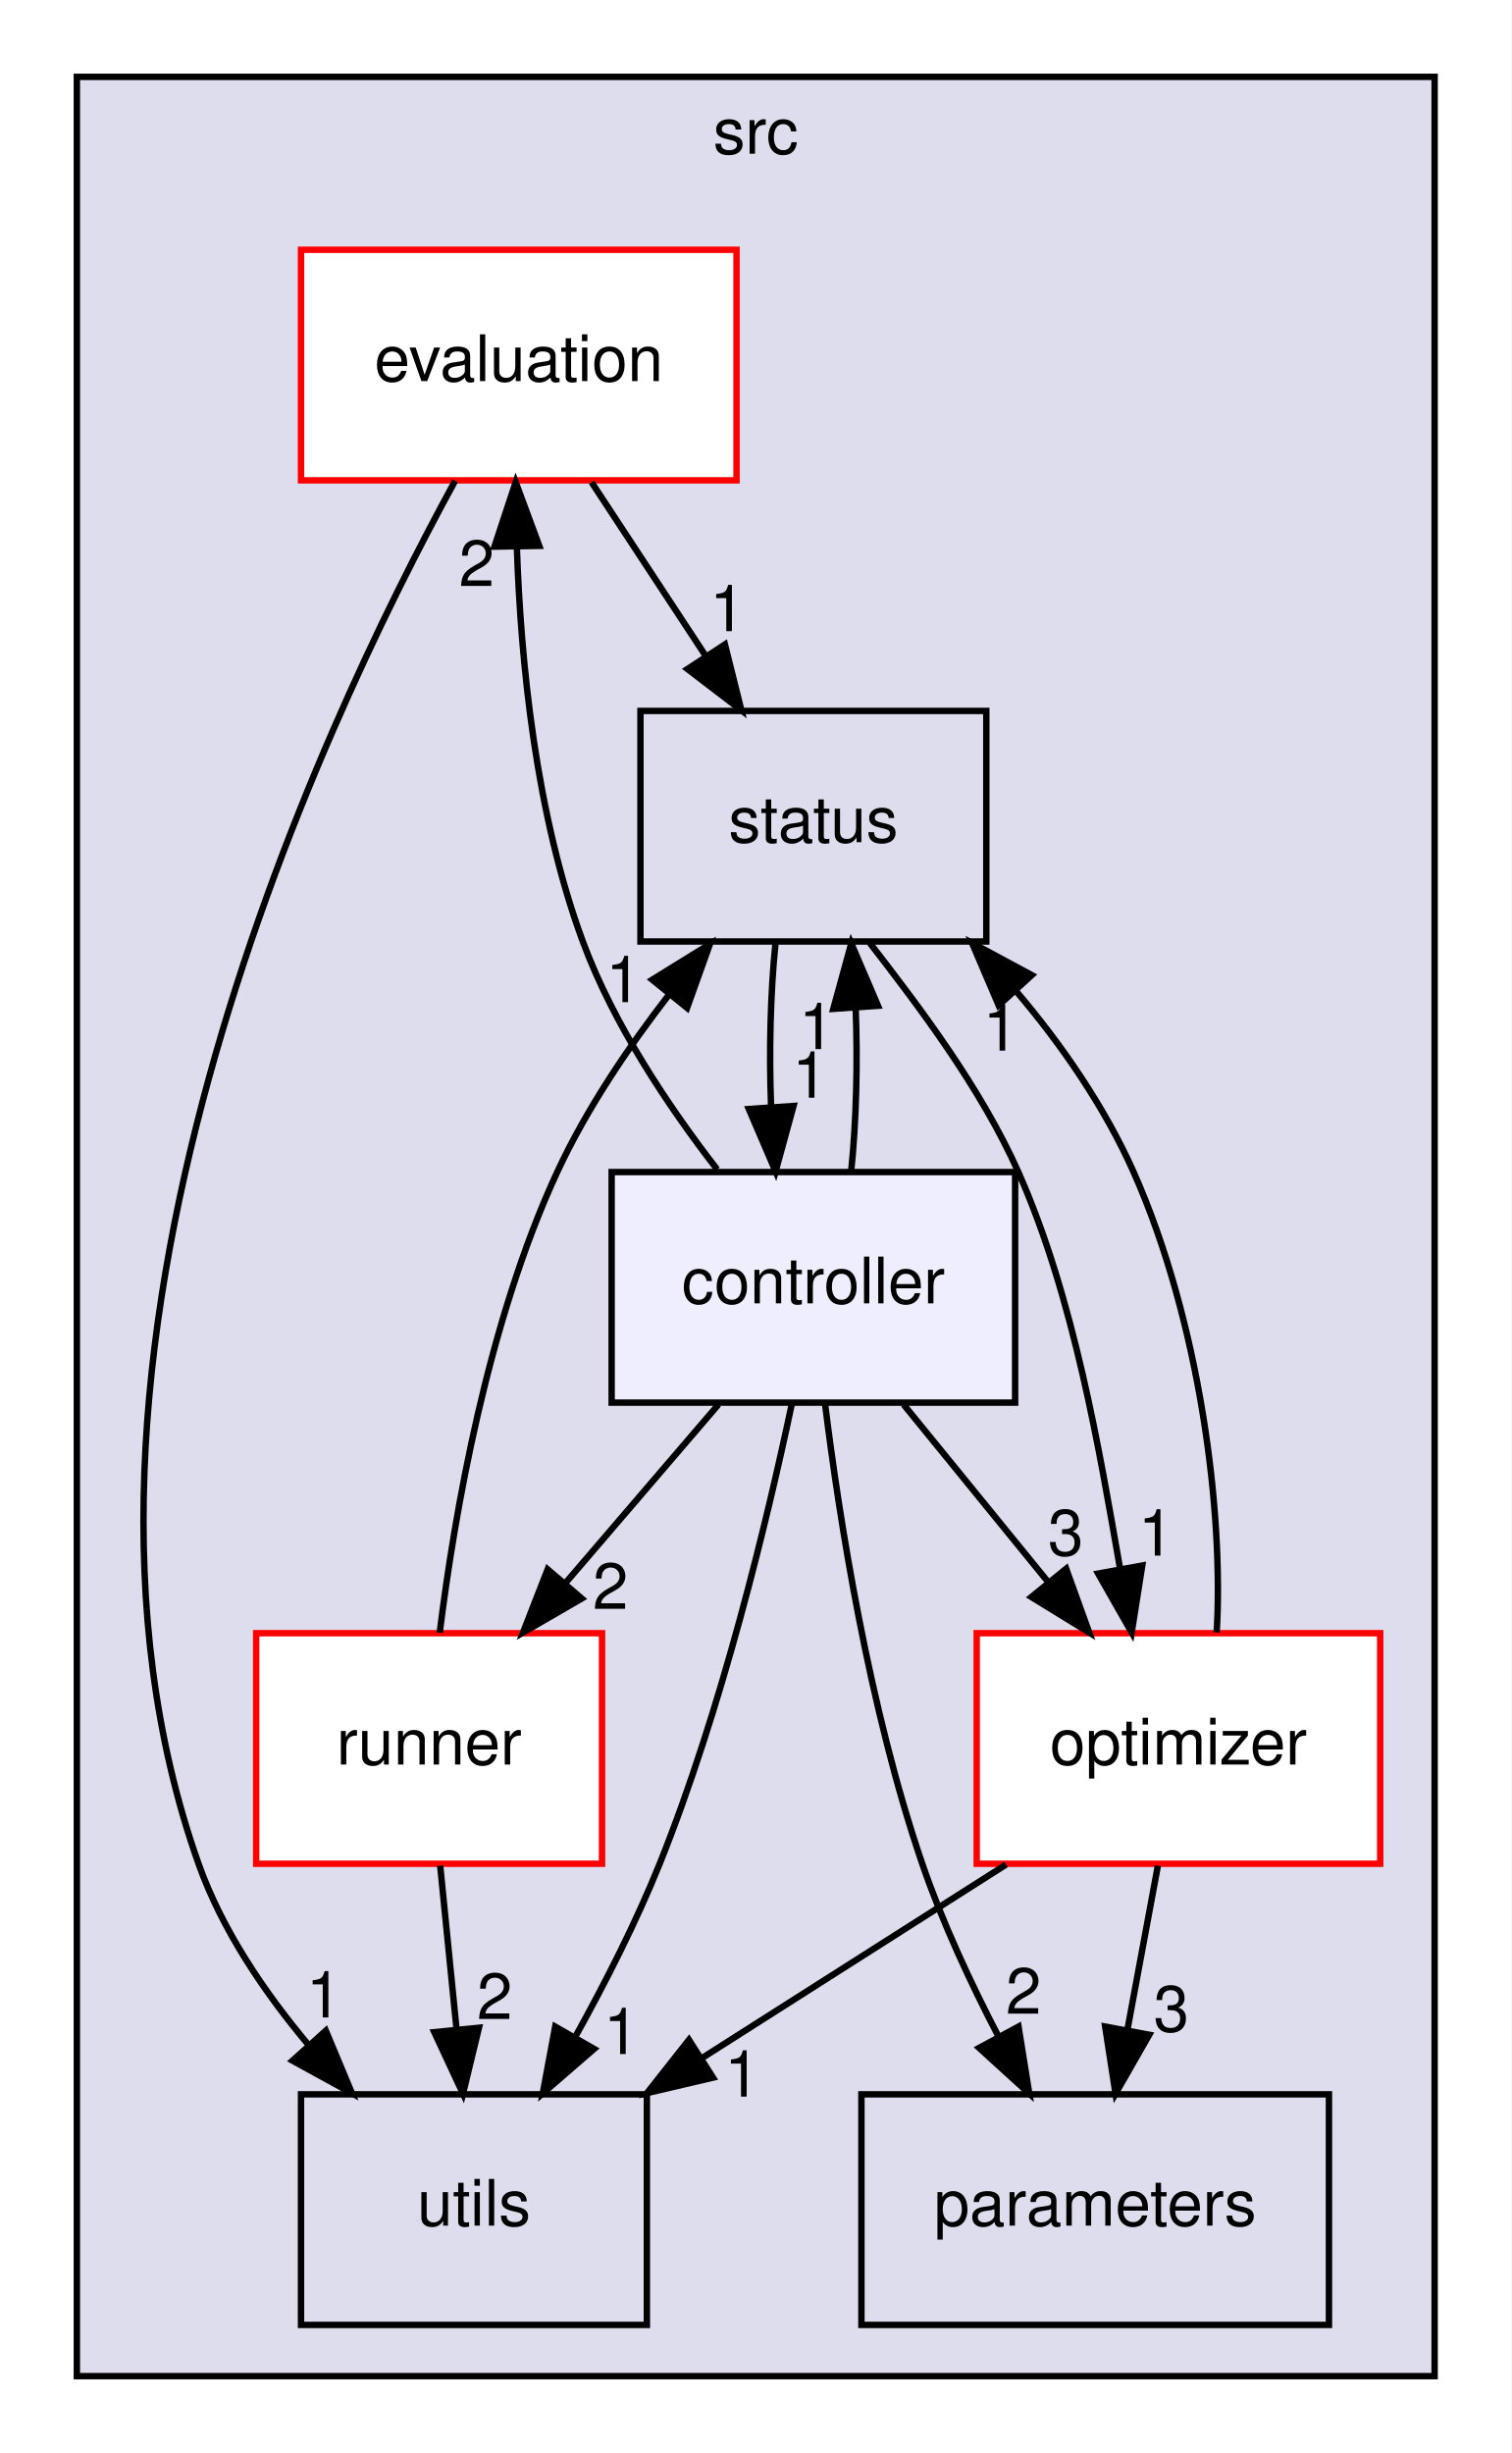
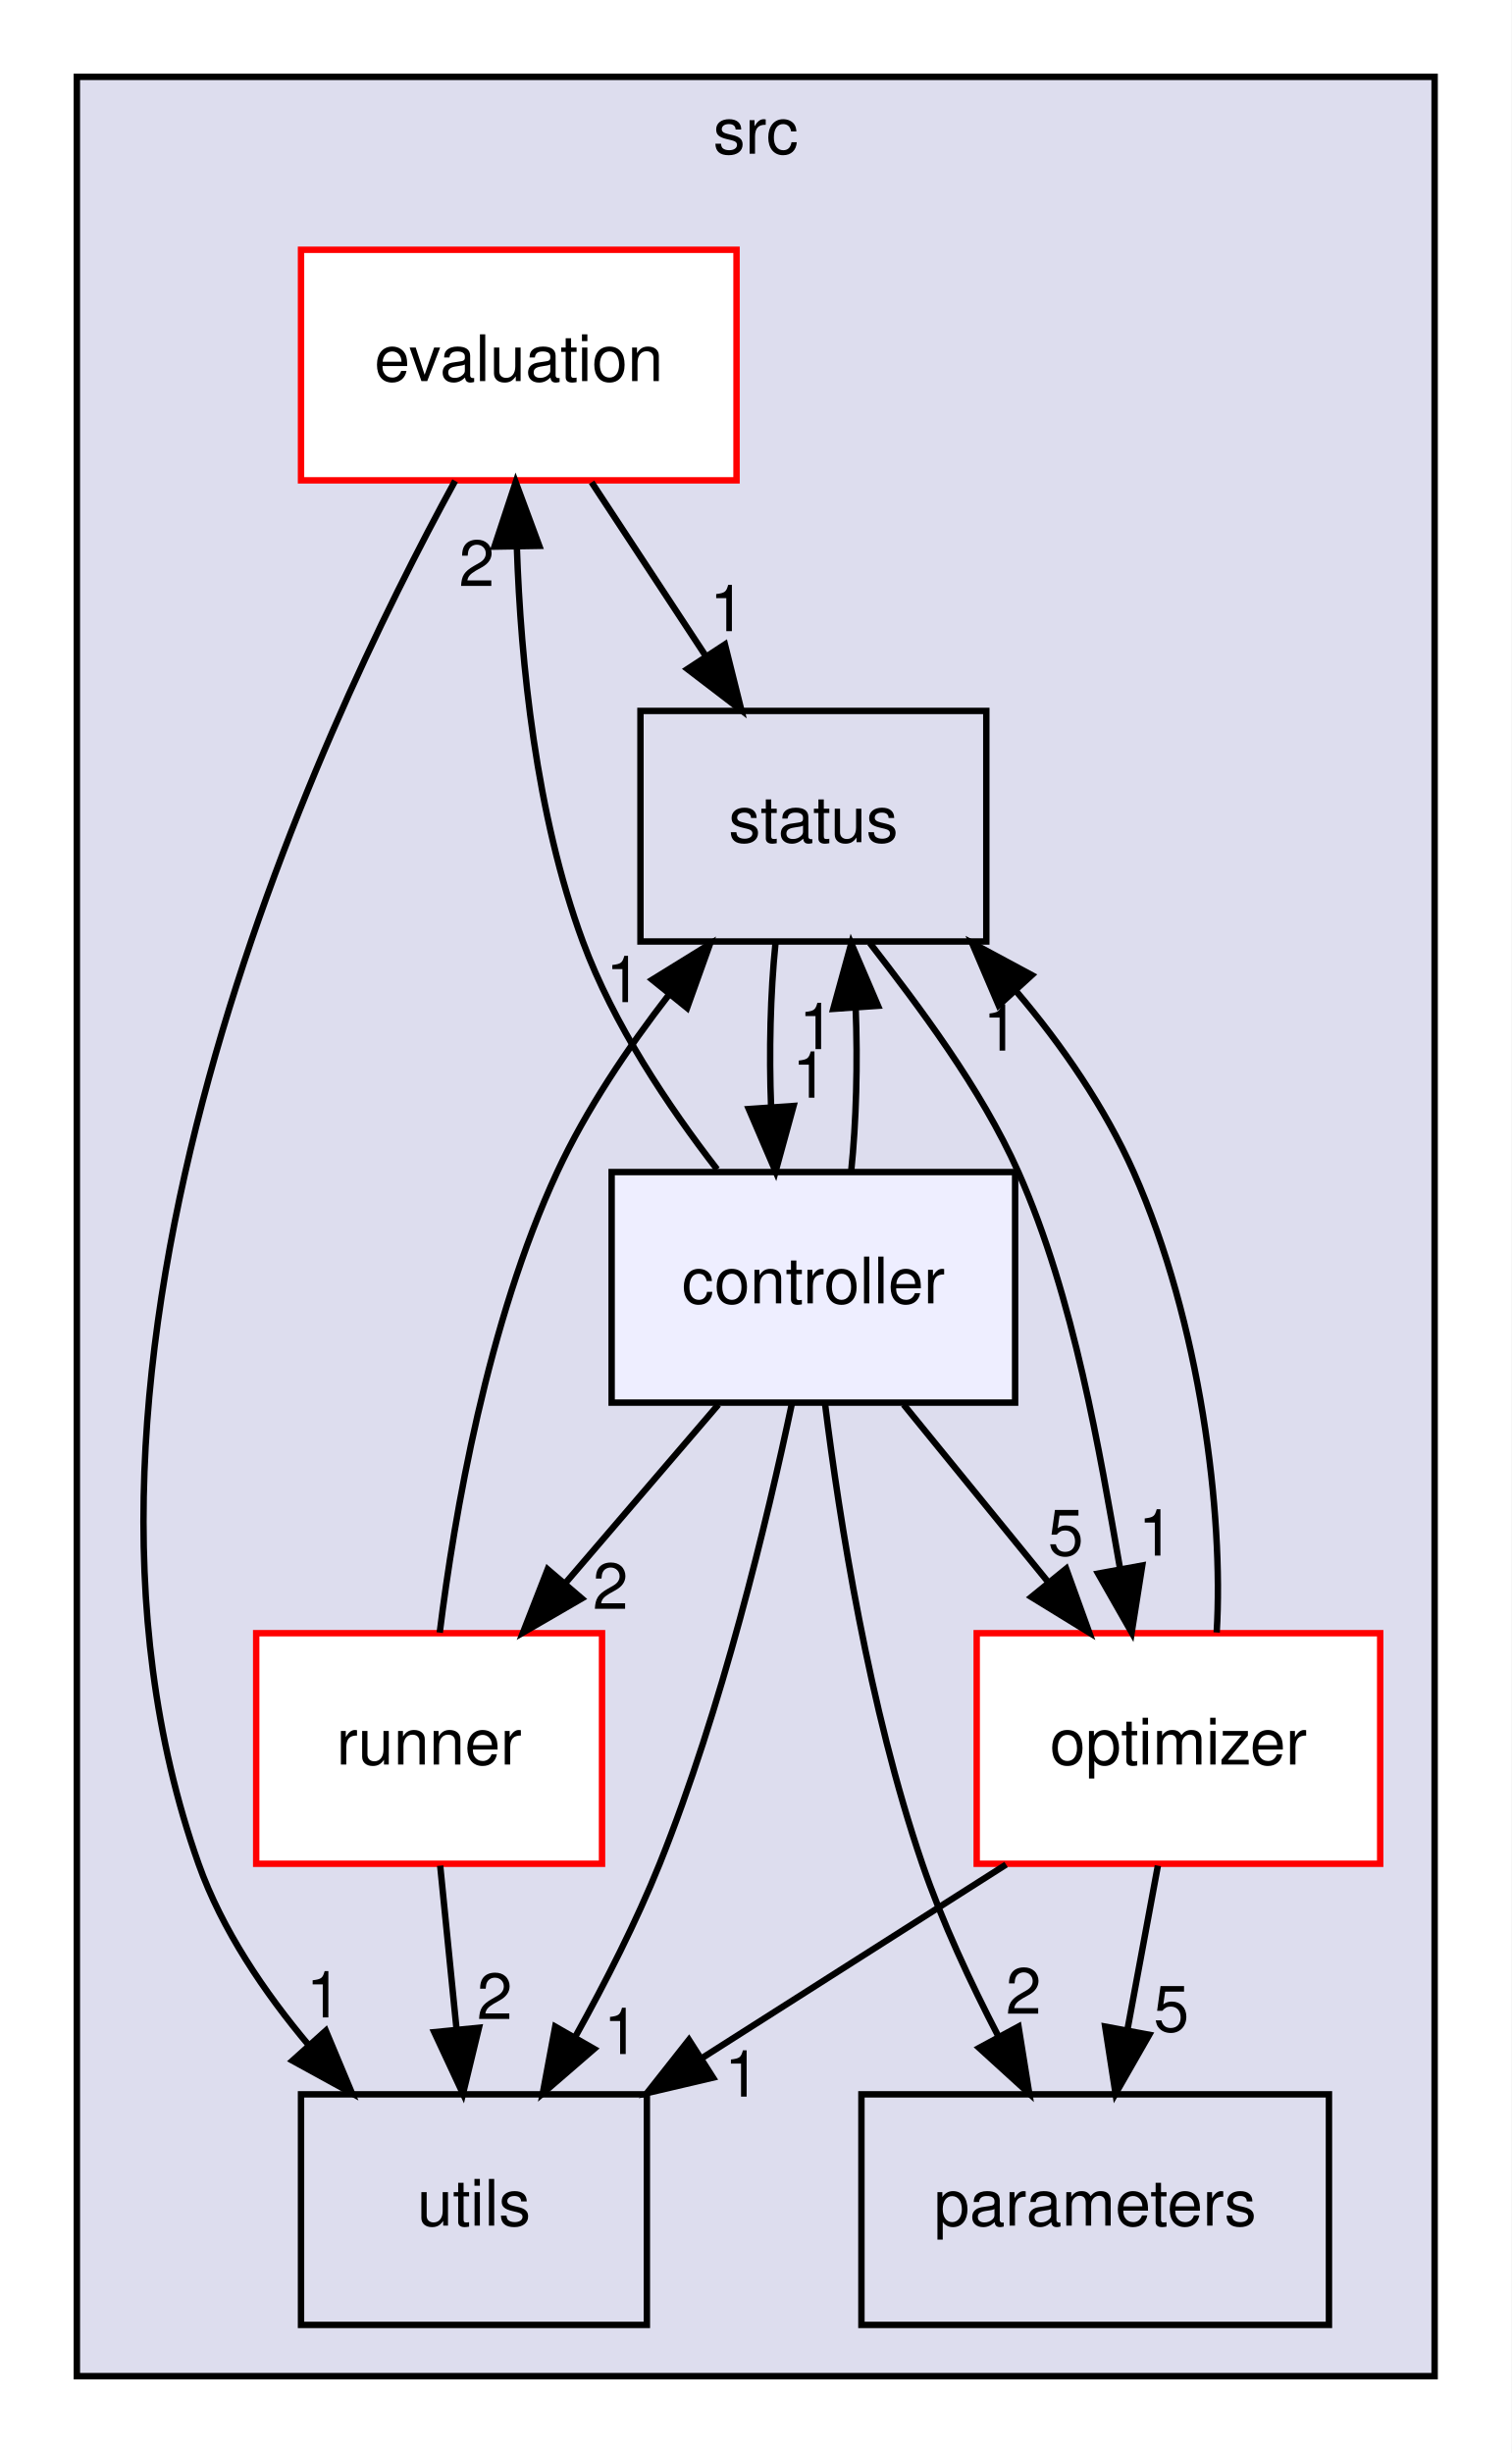
<svg xmlns="http://www.w3.org/2000/svg" xmlns:xlink="http://www.w3.org/1999/xlink" width="236pt" height="383pt" viewBox="0.00 0.00 236.00 383.00">
  <g id="graph0" class="graph" transform="scale(1 1) rotate(0) translate(4 379)">
    <polygon fill="white" stroke="transparent" points="-4,4 -4,-379 232,-379 232,4 -4,4" />
    <g id="clust1" class="cluster">
      <g id="a_clust1">
        <a xlink:href="dir_d60bff54a8563e68d2216c43d85b14c6.xhtml" target="_top" xlink:title="src">
          <polygon fill="#ddddee" stroke="black" points="8,-8 8,-367 220,-367 220,-8 8,-8" />
          <text text-anchor="middle" x="114" y="-355" font-family="Helvetica,sans-Serif" font-size="10.00">src</text>
        </a>
      </g>
    </g>
    <g id="node1" class="node">
      <g id="a_node1">
        <a xlink:href="dir_02257d726b13d325628964d16834dcd4.xhtml" target="_top" xlink:title="evaluation">
          <polygon fill="white" stroke="red" points="111,-340 43,-340 43,-304 111,-304 111,-340" />
          <text text-anchor="middle" x="77" y="-319.5" font-family="Helvetica,sans-Serif" font-size="10.00">evaluation</text>
        </a>
      </g>
    </g>
    <g id="node2" class="node">
      <g id="a_node2">
        <a xlink:href="dir_3665e743d8a0456ad0a3390167838d2d.xhtml" target="_top" xlink:title="utils">
          <polygon fill="none" stroke="black" points="97,-52 43,-52 43,-16 97,-16 97,-52" />
          <text text-anchor="middle" x="70" y="-31.5" font-family="Helvetica,sans-Serif" font-size="10.00">utils</text>
        </a>
      </g>
    </g>
    <g id="edge12" class="edge">
      <path fill="none" stroke="black" d="M67.06,-303.92C45.65,-264.82 -0.73,-166.18 27,-88 30.66,-77.68 37.29,-67.9 44.26,-59.61" />
      <polygon fill="black" stroke="black" points="46.87,-61.94 50.96,-52.16 41.67,-57.26 46.87,-61.94" />
      <g id="a_edge12-headlabel">
-         <a xlink:href="dir_000007_000016.xhtml" target="_top" xlink:title="1">
+         <a xlink:href="dir_000007_000018.xhtml" target="_top" xlink:title="1">
          <text text-anchor="middle" x="46.58" y="-64.01" font-family="Helvetica,sans-Serif" font-size="10.00">1</text>
        </a>
      </g>
    </g>
    <g id="node6" class="node">
      <g id="a_node6">
        <a xlink:href="dir_a9b790eb2cf6fd2d46bd88177bae791e.xhtml" target="_top" xlink:title="status">
          <polygon fill="none" stroke="black" points="150,-268 96,-268 96,-232 150,-232 150,-268" />
          <text text-anchor="middle" x="123" y="-247.5" font-family="Helvetica,sans-Serif" font-size="10.00">status</text>
        </a>
      </g>
    </g>
    <g id="edge13" class="edge">
      <path fill="none" stroke="black" d="M88.37,-303.7C93.72,-295.56 100.2,-285.69 106.11,-276.7" />
      <polygon fill="black" stroke="black" points="109.19,-278.38 111.76,-268.1 103.34,-274.54 109.19,-278.38" />
      <g id="a_edge13-headlabel">
-         <a xlink:href="dir_000007_000015.xhtml" target="_top" xlink:title="1">
+         <a xlink:href="dir_000007_000017.xhtml" target="_top" xlink:title="1">
          <text text-anchor="middle" x="109.59" y="-280.45" font-family="Helvetica,sans-Serif" font-size="10.00">1</text>
        </a>
      </g>
    </g>
    <g id="node3" class="node">
      <g id="a_node3">
        <a xlink:href="dir_73384fdeffbbc95c2842eb1d043b1e8b.xhtml" target="_top" xlink:title="optimizer">
          <polygon fill="white" stroke="red" points="211.5,-124 148.5,-124 148.5,-88 211.5,-88 211.5,-124" />
          <text text-anchor="middle" x="180" y="-103.5" font-family="Helvetica,sans-Serif" font-size="10.00">optimizer</text>
        </a>
      </g>
    </g>
    <g id="edge7" class="edge">
      <path fill="none" stroke="black" d="M153.09,-87.88C138.84,-78.81 121.15,-67.55 105.76,-57.76" />
      <polygon fill="black" stroke="black" points="107.33,-54.61 97.01,-52.19 103.57,-60.51 107.33,-54.61" />
      <g id="a_edge7-headlabel">
-         <a xlink:href="dir_000009_000016.xhtml" target="_top" xlink:title="1">
+         <a xlink:href="dir_000009_000018.xhtml" target="_top" xlink:title="1">
          <text text-anchor="middle" x="111.89" y="-51.64" font-family="Helvetica,sans-Serif" font-size="10.00">1</text>
        </a>
      </g>
    </g>
    <g id="node5" class="node">
      <g id="a_node5">
        <a xlink:href="dir_a3c4a1d834482353a11eff58ca091e1a.xhtml" target="_top" xlink:title="parameters">
          <polygon fill="none" stroke="black" points="203.5,-52 130.5,-52 130.5,-16 203.5,-16 203.5,-52" />
          <text text-anchor="middle" x="167" y="-31.5" font-family="Helvetica,sans-Serif" font-size="10.00">parameters</text>
        </a>
      </g>
    </g>
    <g id="edge8" class="edge">
      <path fill="none" stroke="black" d="M176.79,-87.7C175.35,-79.98 173.63,-70.71 172.04,-62.11" />
      <polygon fill="black" stroke="black" points="175.44,-61.3 170.18,-52.1 168.56,-62.58 175.44,-61.3" />
      <g id="a_edge8-headlabel">
-         <a xlink:href="dir_000009_000012.xhtml" target="_top" xlink:title="3">
-           <text text-anchor="middle" x="178.89" y="-61.81" font-family="Helvetica,sans-Serif" font-size="10.00">3</text>
+         <a xlink:href="dir_000009_000014.xhtml" target="_top" xlink:title="5">
+           <text text-anchor="middle" x="178.89" y="-61.81" font-family="Helvetica,sans-Serif" font-size="10.00">5</text>
        </a>
      </g>
    </g>
    <g id="edge9" class="edge">
      <path fill="none" stroke="black" d="M185.97,-124.11C187.08,-142.56 183.45,-172.47 173,-196 168.56,-205.99 161.86,-215.79 154.7,-224.19" />
      <polygon fill="black" stroke="black" points="151.93,-222.03 147.77,-231.77 157.1,-226.75 151.93,-222.03" />
      <g id="a_edge9-headlabel">
-         <a xlink:href="dir_000009_000015.xhtml" target="_top" xlink:title="1">
+         <a xlink:href="dir_000009_000017.xhtml" target="_top" xlink:title="1">
          <text text-anchor="middle" x="152.26" y="-214.96" font-family="Helvetica,sans-Serif" font-size="10.00">1</text>
        </a>
      </g>
    </g>
    <g id="node4" class="node">
      <g id="a_node4">
        <a xlink:href="dir_78983c2230674e3ceb85c16456deaf57.xhtml" target="_top" xlink:title="runner">
          <polygon fill="white" stroke="red" points="90,-124 36,-124 36,-88 90,-88 90,-124" />
          <text text-anchor="middle" x="63" y="-103.5" font-family="Helvetica,sans-Serif" font-size="10.00">runner</text>
        </a>
      </g>
    </g>
    <g id="edge10" class="edge">
      <path fill="none" stroke="black" d="M64.73,-87.7C65.5,-79.98 66.43,-70.71 67.29,-62.11" />
      <polygon fill="black" stroke="black" points="70.78,-62.4 68.29,-52.1 63.81,-61.71 70.78,-62.4" />
      <g id="a_edge10-headlabel">
-         <a xlink:href="dir_000013_000016.xhtml" target="_top" xlink:title="2">
+         <a xlink:href="dir_000015_000018.xhtml" target="_top" xlink:title="2">
          <text text-anchor="middle" x="73.24" y="-63.76" font-family="Helvetica,sans-Serif" font-size="10.00">2</text>
        </a>
      </g>
    </g>
    <g id="edge11" class="edge">
      <path fill="none" stroke="black" d="M64.66,-124.09C66.95,-142.54 72.08,-172.43 83,-196 87.51,-205.73 94.02,-215.38 100.48,-223.73" />
      <polygon fill="black" stroke="black" points="97.84,-226.03 106.85,-231.6 103.28,-221.63 97.84,-226.03" />
      <g id="a_edge11-headlabel">
-         <a xlink:href="dir_000013_000015.xhtml" target="_top" xlink:title="1">
+         <a xlink:href="dir_000015_000017.xhtml" target="_top" xlink:title="1">
          <text text-anchor="middle" x="93.37" y="-222.53" font-family="Helvetica,sans-Serif" font-size="10.00">1</text>
        </a>
      </g>
    </g>
    <g id="edge14" class="edge">
      <path fill="none" stroke="black" d="M131.81,-231.77C139.34,-222.03 149.14,-209.18 155,-196 163.74,-176.33 167.71,-152.21 170.89,-134.04" />
      <polygon fill="black" stroke="black" points="174.35,-134.57 172.7,-124.11 167.46,-133.31 174.35,-134.57" />
      <g id="a_edge14-headlabel">
-         <a xlink:href="dir_000015_000009.xhtml" target="_top" xlink:title="1">
+         <a xlink:href="dir_000017_000009.xhtml" target="_top" xlink:title="1">
          <text text-anchor="middle" x="176.5" y="-136.12" font-family="Helvetica,sans-Serif" font-size="10.00">1</text>
        </a>
      </g>
    </g>
    <g id="node7" class="node">
      <g id="a_node7">
        <a xlink:href="dir_bb72d452b5d5f8d9665874f32947aa30.xhtml" target="_top" xlink:title="controller">
          <polygon fill="#eeeeff" stroke="black" points="154.5,-196 91.5,-196 91.5,-160 154.5,-160 154.5,-196" />
          <text text-anchor="middle" x="123" y="-175.5" font-family="Helvetica,sans-Serif" font-size="10.00">controller</text>
        </a>
      </g>
    </g>
    <g id="edge15" class="edge">
      <path fill="none" stroke="black" d="M117.08,-231.7C116.29,-223.98 116.06,-214.71 116.4,-206.11" />
      <polygon fill="black" stroke="black" points="119.9,-206.32 117.1,-196.1 112.92,-205.84 119.9,-206.32" />
      <g id="a_edge15-headlabel">
-         <a xlink:href="dir_000015_000006.xhtml" target="_top" xlink:title="1">
+         <a xlink:href="dir_000017_000006.xhtml" target="_top" xlink:title="1">
          <text text-anchor="middle" x="122.48" y="-207.61" font-family="Helvetica,sans-Serif" font-size="10.00">1</text>
        </a>
      </g>
    </g>
    <g id="edge1" class="edge">
      <path fill="none" stroke="black" d="M107.97,-196.42C100.38,-206.22 91.78,-219.06 87,-232 79.68,-251.78 77.31,-275.58 76.7,-293.59" />
      <polygon fill="black" stroke="black" points="73.2,-293.65 76.52,-303.71 80.2,-293.77 73.2,-293.65" />
      <g id="a_edge1-headlabel">
        <a xlink:href="dir_000006_000007.xhtml" target="_top" xlink:title="2">
          <text text-anchor="middle" x="70.43" y="-287.5" font-family="Helvetica,sans-Serif" font-size="10.00">2</text>
        </a>
      </g>
    </g>
    <g id="edge2" class="edge">
      <path fill="none" stroke="black" d="M119.65,-159.88C115.8,-141.67 108.72,-112.2 99,-88 95.36,-78.95 90.54,-69.48 85.88,-61.09" />
      <polygon fill="black" stroke="black" points="88.76,-59.09 80.75,-52.16 82.69,-62.57 88.76,-59.09" />
      <g id="a_edge2-headlabel">
-         <a xlink:href="dir_000006_000016.xhtml" target="_top" xlink:title="1">
+         <a xlink:href="dir_000006_000018.xhtml" target="_top" xlink:title="1">
          <text text-anchor="middle" x="93.01" y="-58.29" font-family="Helvetica,sans-Serif" font-size="10.00">1</text>
        </a>
      </g>
    </g>
    <g id="edge3" class="edge">
      <path fill="none" stroke="black" d="M137.09,-159.7C143.92,-151.3 152.26,-141.07 159.76,-131.86" />
      <polygon fill="black" stroke="black" points="162.47,-134.07 166.07,-124.1 157.04,-129.65 162.47,-134.07" />
      <g id="a_edge3-headlabel">
-         <a xlink:href="dir_000006_000009.xhtml" target="_top" xlink:title="3">
-           <text text-anchor="middle" x="162.4" y="-136.15" font-family="Helvetica,sans-Serif" font-size="10.00">3</text>
+         <a xlink:href="dir_000006_000009.xhtml" target="_top" xlink:title="5">
+           <text text-anchor="middle" x="162.4" y="-136.15" font-family="Helvetica,sans-Serif" font-size="10.00">5</text>
        </a>
      </g>
    </g>
    <g id="edge4" class="edge">
      <path fill="none" stroke="black" d="M108.17,-159.7C100.98,-151.3 92.2,-141.07 84.31,-131.86" />
      <polygon fill="black" stroke="black" points="86.83,-129.42 77.66,-124.1 81.51,-133.97 86.83,-129.42" />
      <g id="a_edge4-headlabel">
-         <a xlink:href="dir_000006_000013.xhtml" target="_top" xlink:title="2">
+         <a xlink:href="dir_000006_000015.xhtml" target="_top" xlink:title="2">
          <text text-anchor="middle" x="91.32" y="-127.8" font-family="Helvetica,sans-Serif" font-size="10.00">2</text>
        </a>
      </g>
    </g>
    <g id="edge5" class="edge">
      <path fill="none" stroke="black" d="M124.81,-159.9C127.07,-141.71 131.69,-112.26 140,-88 143.11,-78.91 147.53,-69.44 151.89,-61.05" />
      <polygon fill="black" stroke="black" points="155.03,-62.58 156.71,-52.12 148.88,-59.25 155.03,-62.58" />
      <g id="a_edge5-headlabel">
-         <a xlink:href="dir_000006_000012.xhtml" target="_top" xlink:title="2">
+         <a xlink:href="dir_000006_000014.xhtml" target="_top" xlink:title="2">
          <text text-anchor="middle" x="155.82" y="-64.59" font-family="Helvetica,sans-Serif" font-size="10.00">2</text>
        </a>
      </g>
    </g>
    <g id="edge6" class="edge">
      <path fill="none" stroke="black" d="M128.9,-196.1C129.7,-203.79 129.94,-213.05 129.6,-221.67" />
      <polygon fill="black" stroke="black" points="126.11,-221.48 128.92,-231.7 133.09,-221.96 126.11,-221.48" />
      <g id="a_edge6-headlabel">
-         <a xlink:href="dir_000006_000015.xhtml" target="_top" xlink:title="1">
+         <a xlink:href="dir_000006_000017.xhtml" target="_top" xlink:title="1">
          <text text-anchor="middle" x="123.52" y="-215.2" font-family="Helvetica,sans-Serif" font-size="10.00">1</text>
        </a>
      </g>
    </g>
  </g>
</svg>
